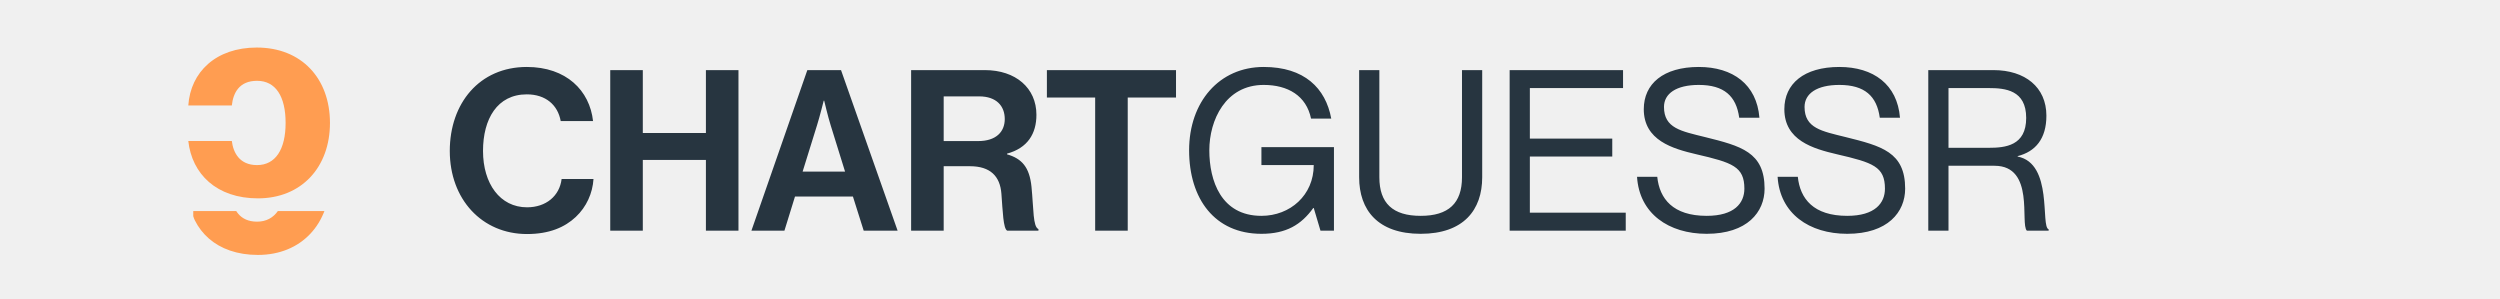
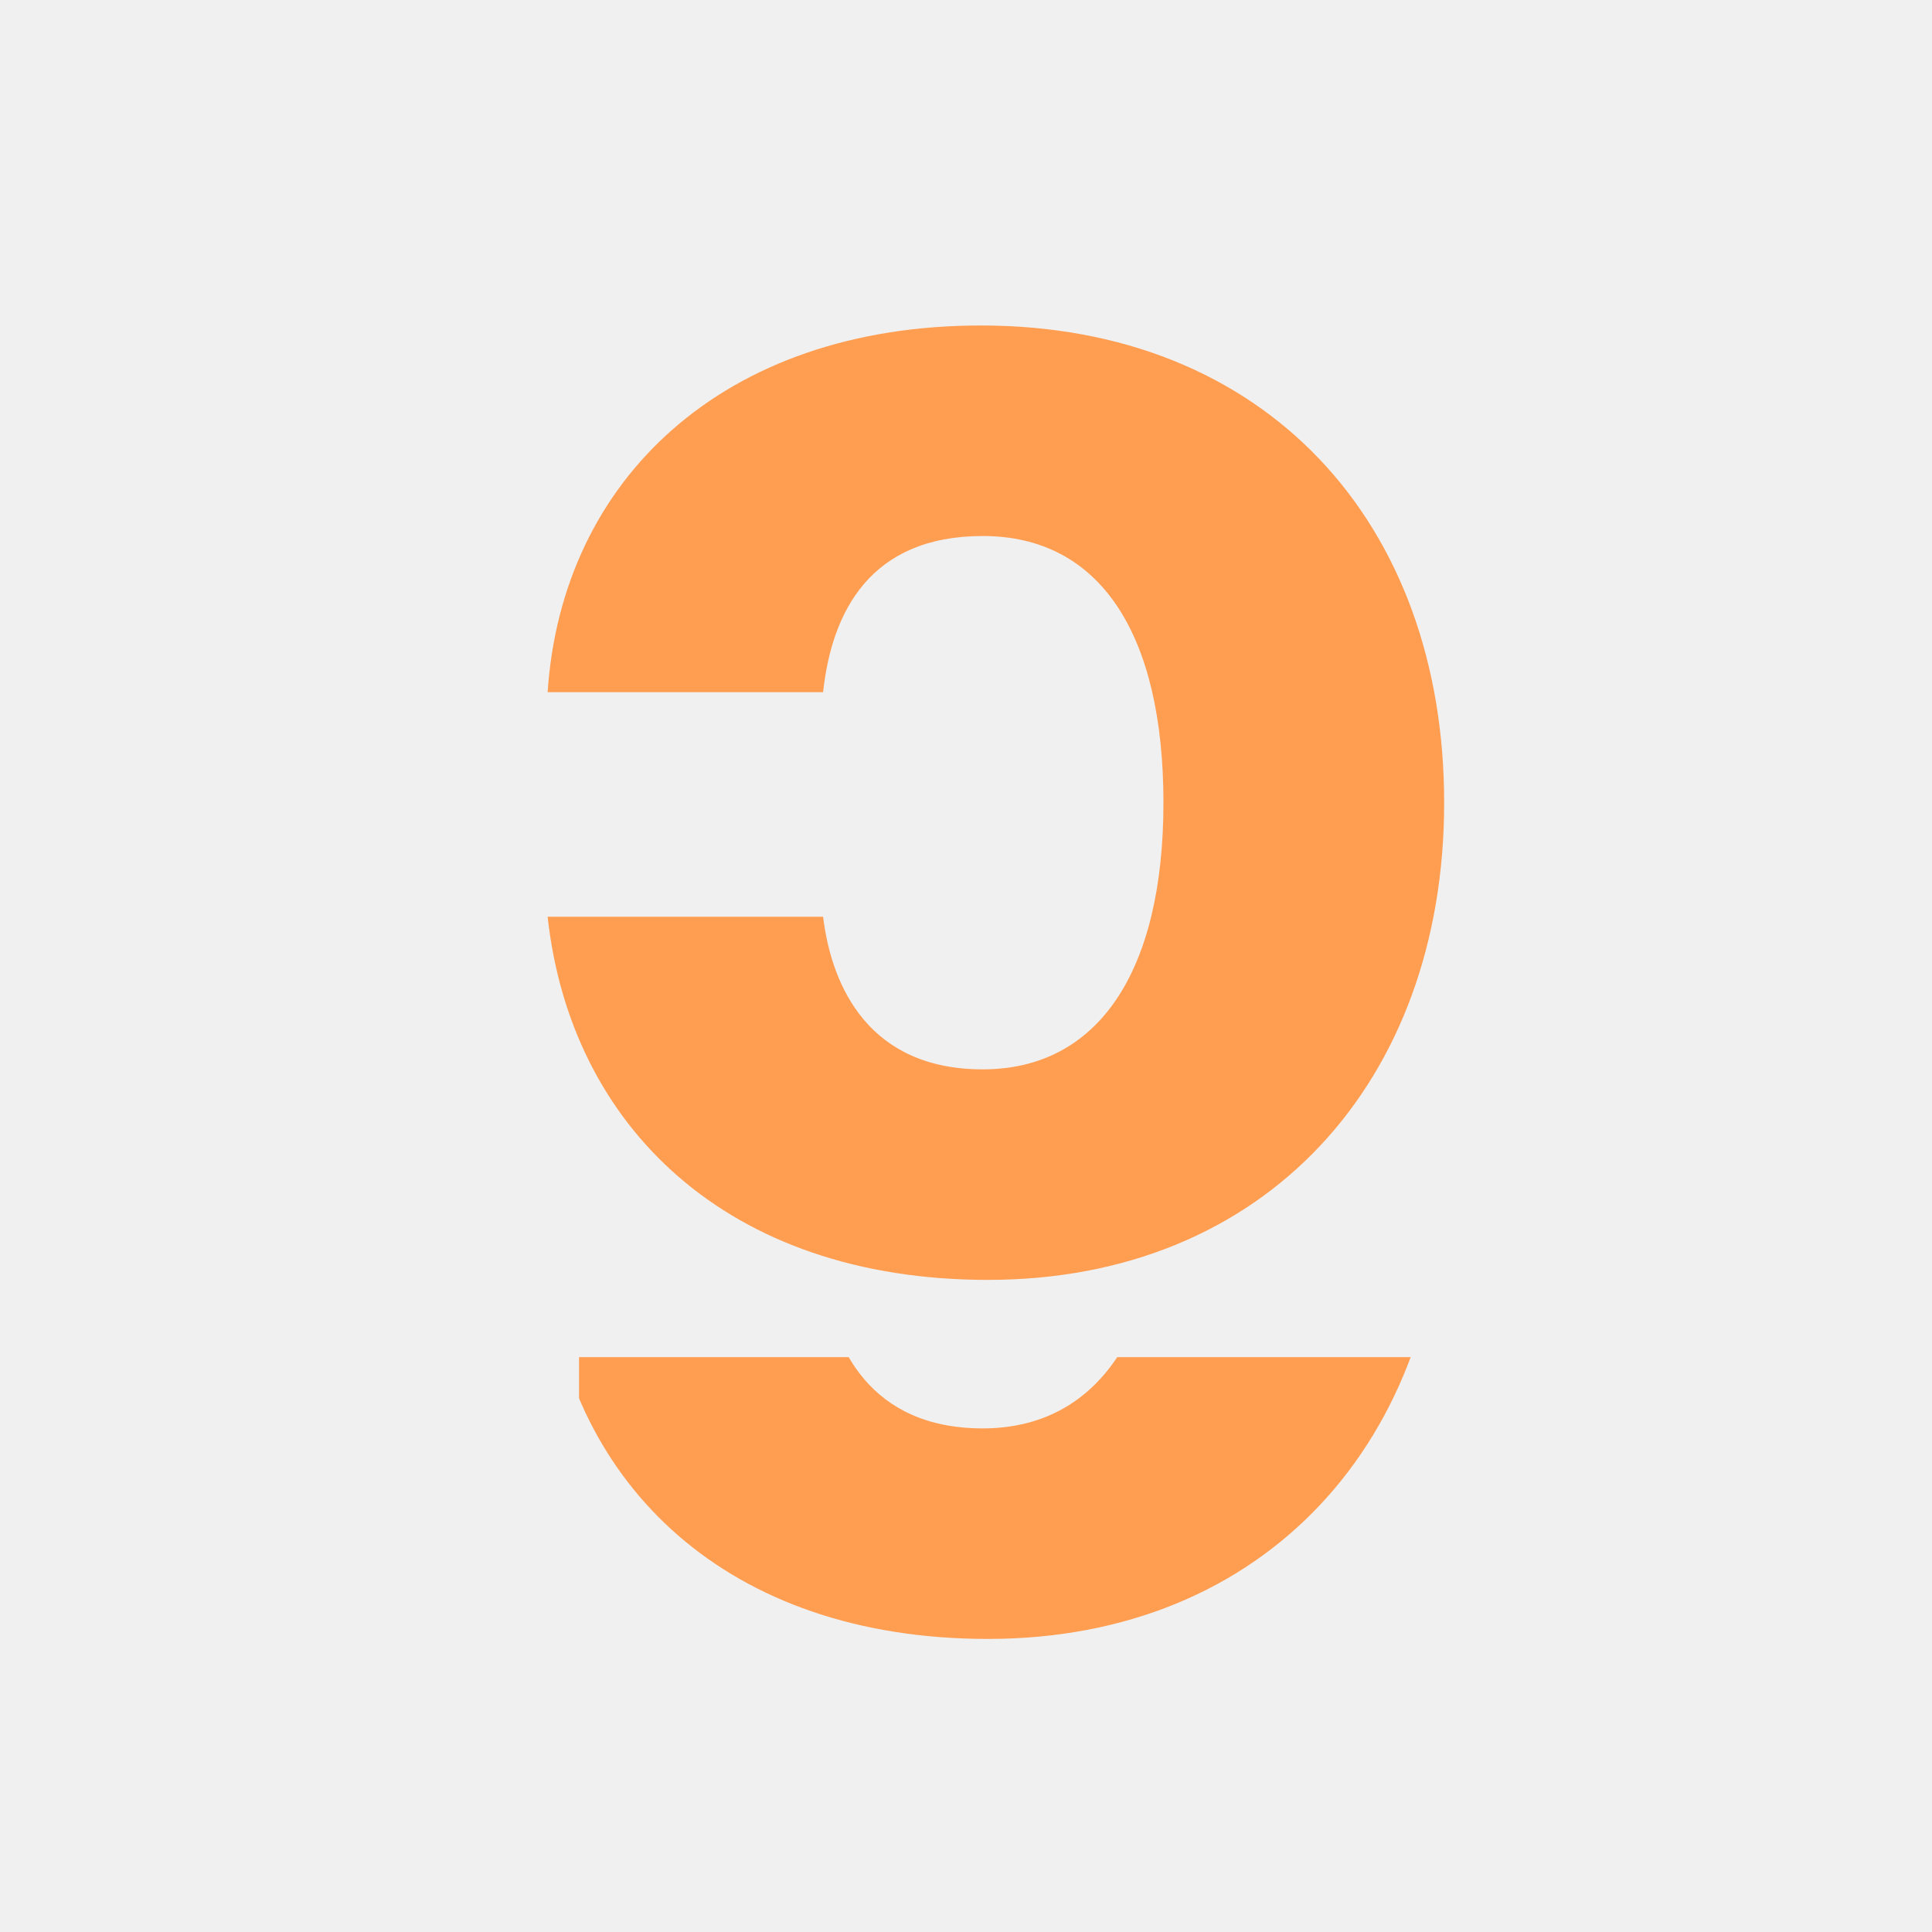
- <svg xmlns="http://www.w3.org/2000/svg" width="737" height="88" viewBox="0 0 737 88" fill="none">
-   <path d="M155.368 68.993C142.062 68.993 132.595 58.732 132.595 44.499C132.595 30.465 141.333 19.74 155.302 19.74C166.953 19.74 173.838 26.691 174.831 35.694H165.298C164.437 30.928 160.862 27.817 155.302 27.817C146.563 27.817 142.393 35.099 142.393 44.499C142.393 54.164 147.424 61.115 155.368 61.115C160.995 61.115 164.967 57.739 165.563 52.774H174.963C174.698 56.945 172.911 60.983 169.733 63.962C166.489 67.007 161.922 68.993 155.368 68.993ZM179.901 68V20.667H189.5V39.203H208.102V20.667H217.701V68H208.102V47.147H189.5V68H179.901ZM221.519 68L238.003 20.667H247.933L264.615 68H254.619L251.441 57.938H234.362L231.25 68H221.519ZM240.849 36.952L236.612 50.589H249.124L244.887 36.952C244.093 34.437 242.968 29.67 242.968 29.67H242.835C242.835 29.67 241.644 34.437 240.849 36.952ZM268.599 68V20.667H290.312C299.448 20.667 305.538 25.963 305.538 33.841C305.538 39.402 302.957 43.638 296.866 45.293V45.492C301.235 46.75 303.486 49.265 304.082 55.025C304.744 61.711 304.479 66.808 306.134 67.537V68H296.932C295.741 67.47 295.608 62.174 295.211 57.077C294.814 51.913 291.901 49.001 285.943 49.001H278.198V68H268.599ZM278.198 28.412V41.586H288.393C293.622 41.586 296.204 38.872 296.204 35.099C296.204 31.259 293.755 28.412 288.657 28.412H278.198ZM308.623 28.743V20.667H346.688V28.743H332.455V68H322.856V28.743H308.623ZM386.496 34.966C385.106 28.214 379.678 25.036 372.528 25.036C361.274 25.036 356.508 35.43 356.508 44.3C356.508 53.237 359.95 63.631 371.866 63.631C380.34 63.631 387.291 57.54 387.291 48.67H371.866V43.374H393.249V68H389.277L387.291 61.314H387.158C383.584 66.279 379.148 68.927 371.866 68.927C358.097 68.927 350.55 58.6 350.55 44.3C350.55 30.067 359.421 19.74 372.528 19.74C384.51 19.74 390.799 25.963 392.454 34.966H386.496ZM436.953 52.244C436.953 61.91 431.459 68.927 418.814 68.927C406.17 68.927 400.676 61.91 400.676 52.244V20.667H406.634V52.244C406.634 59.924 410.606 63.631 418.814 63.631C427.023 63.631 430.995 59.924 430.995 52.244V20.667H436.953V52.244ZM451.001 40.858H475.296V46.154H451.001V62.704H479.268V68H445.043V20.667H478.474V25.963H451.001V40.858ZM502.591 40.395C513.249 43.043 520.2 44.83 520.2 55.621C520.2 62.505 515.103 68.927 503.121 68.927C491.933 68.927 483.261 62.969 482.599 52.112H488.557C489.219 58.6 493.191 63.631 503.121 63.631C511.329 63.631 514.242 59.857 514.242 55.621C514.242 49.133 510.734 47.941 500.142 45.492C493.058 43.837 484.585 41.388 484.585 32.186C484.585 24.705 490.344 19.74 500.804 19.74C510.866 19.74 517.883 24.904 518.678 34.701H512.72C511.859 28.346 508.284 25.036 500.804 25.036C494.117 25.036 490.543 27.618 490.543 31.524C490.543 37.813 495.64 38.673 502.591 40.395ZM544.031 40.395C554.689 43.043 561.64 44.83 561.64 55.621C561.64 62.505 556.542 68.927 544.56 68.927C533.372 68.927 524.7 62.969 524.038 52.112H529.996C530.658 58.6 534.63 63.631 544.56 63.631C552.769 63.631 555.682 59.857 555.682 55.621C555.682 49.133 552.173 47.941 541.581 45.492C534.498 43.837 526.024 41.388 526.024 32.186C526.024 24.705 531.784 19.74 542.243 19.74C552.306 19.74 559.323 24.904 560.117 34.701H554.159C553.299 28.346 549.724 25.036 542.243 25.036C535.557 25.036 531.982 27.618 531.982 31.524C531.982 37.813 537.08 38.673 544.031 40.395ZM568.457 68V20.667H587.655C596.989 20.667 603.278 25.698 603.278 34.106C603.278 40.924 600.034 44.698 594.804 46.022V46.154C605.33 48.206 601.491 66.808 603.94 67.603V68H597.519C595.466 66.014 599.968 48.868 587.986 48.868H574.415V68H568.457ZM574.415 25.963V43.572H586.265C591.163 43.572 597.32 42.976 597.32 34.768C597.32 26.559 591.163 25.963 586.265 25.963H574.415Z" fill="#273540" />
-   <path d="M68.342 41.558C68.751 44.909 70.549 48.669 75.78 48.669C81.174 48.669 84.198 44.092 84.198 36.246C84.198 28.4 81.255 23.823 75.78 23.823C70.549 23.823 68.751 27.337 68.342 31.097L55.511 31.097C56.165 21.208 63.684 14.016 75.698 14.016C88.938 14.016 97.274 23.169 97.274 36.246C97.274 49.241 88.938 58.476 76.025 58.476C63.847 58.476 56.573 51.284 55.511 41.558L68.342 41.558Z" fill="#FF9D51" />
-   <mask id="mask0_5_69" style="mask-type:alpha" maskUnits="userSpaceOnUse" x="55" y="30" width="43" height="46">
-     <path d="M68.342 58.235C68.751 61.586 70.549 65.345 75.78 65.345C81.174 65.345 84.198 60.768 84.198 52.922C84.198 45.077 81.255 40.5 75.78 40.5C70.549 40.5 68.751 44.014 68.342 47.774L55.511 47.774C56.165 37.885 63.684 30.692 75.698 30.692C88.938 30.692 97.274 39.846 97.274 52.922C97.274 65.917 88.938 75.153 76.025 75.153C63.847 75.153 56.573 67.96 55.511 58.235L68.342 58.235Z" fill="white" />
+ <svg xmlns="http://www.w3.org/2000/svg" width="410" height="410" viewBox="0 0 410 410" fill="none">
+   <path d="M174.671 194.543C176.532 209.808 184.723 226.935 208.551 226.935C233.124 226.935 246.9 206.085 246.9 170.342C246.9 134.6 233.497 113.75 208.551 113.75C184.723 113.75 176.532 129.76 174.671 146.886L116.217 146.886C119.195 101.836 153.448 69.072 208.179 69.072C268.495 69.072 306.471 110.771 306.471 170.342C306.471 229.541 268.495 271.613 209.668 271.613C154.193 271.613 121.057 238.849 116.217 194.543L174.671 194.543Z" fill="#FF9D51" />
+   <mask id="mask0_5_27" style="mask-type:alpha" maskUnits="userSpaceOnUse" x="116" y="145" width="191" height="203">
+     <path d="M174.671 270.736C176.532 286.001 184.723 303.128 208.551 303.128C233.124 303.128 246.9 282.278 246.9 246.536C246.9 210.793 233.497 189.943 208.551 189.943C184.723 189.943 176.532 205.953 174.671 223.08L116.217 223.08C119.195 178.029 153.448 145.265 208.179 145.265C268.495 145.265 306.471 186.965 306.471 246.536C306.471 305.734 268.495 347.806 209.668 347.806C154.193 347.806 121.057 315.042 116.217 270.736L174.671 270.736Z" fill="white" />
  </mask>
-   <g mask="url(#mask0_5_69)">
-     <path d="M56.974 62.221H96.448V118.065H56.974V62.221Z" fill="#FF9D51" />
+   <g mask="url(#mask0_5_27)">
+     <path d="M122.881 288.007H302.708V542.408H122.881V288.007Z" fill="#FF9D51" />
  </g>
</svg>
